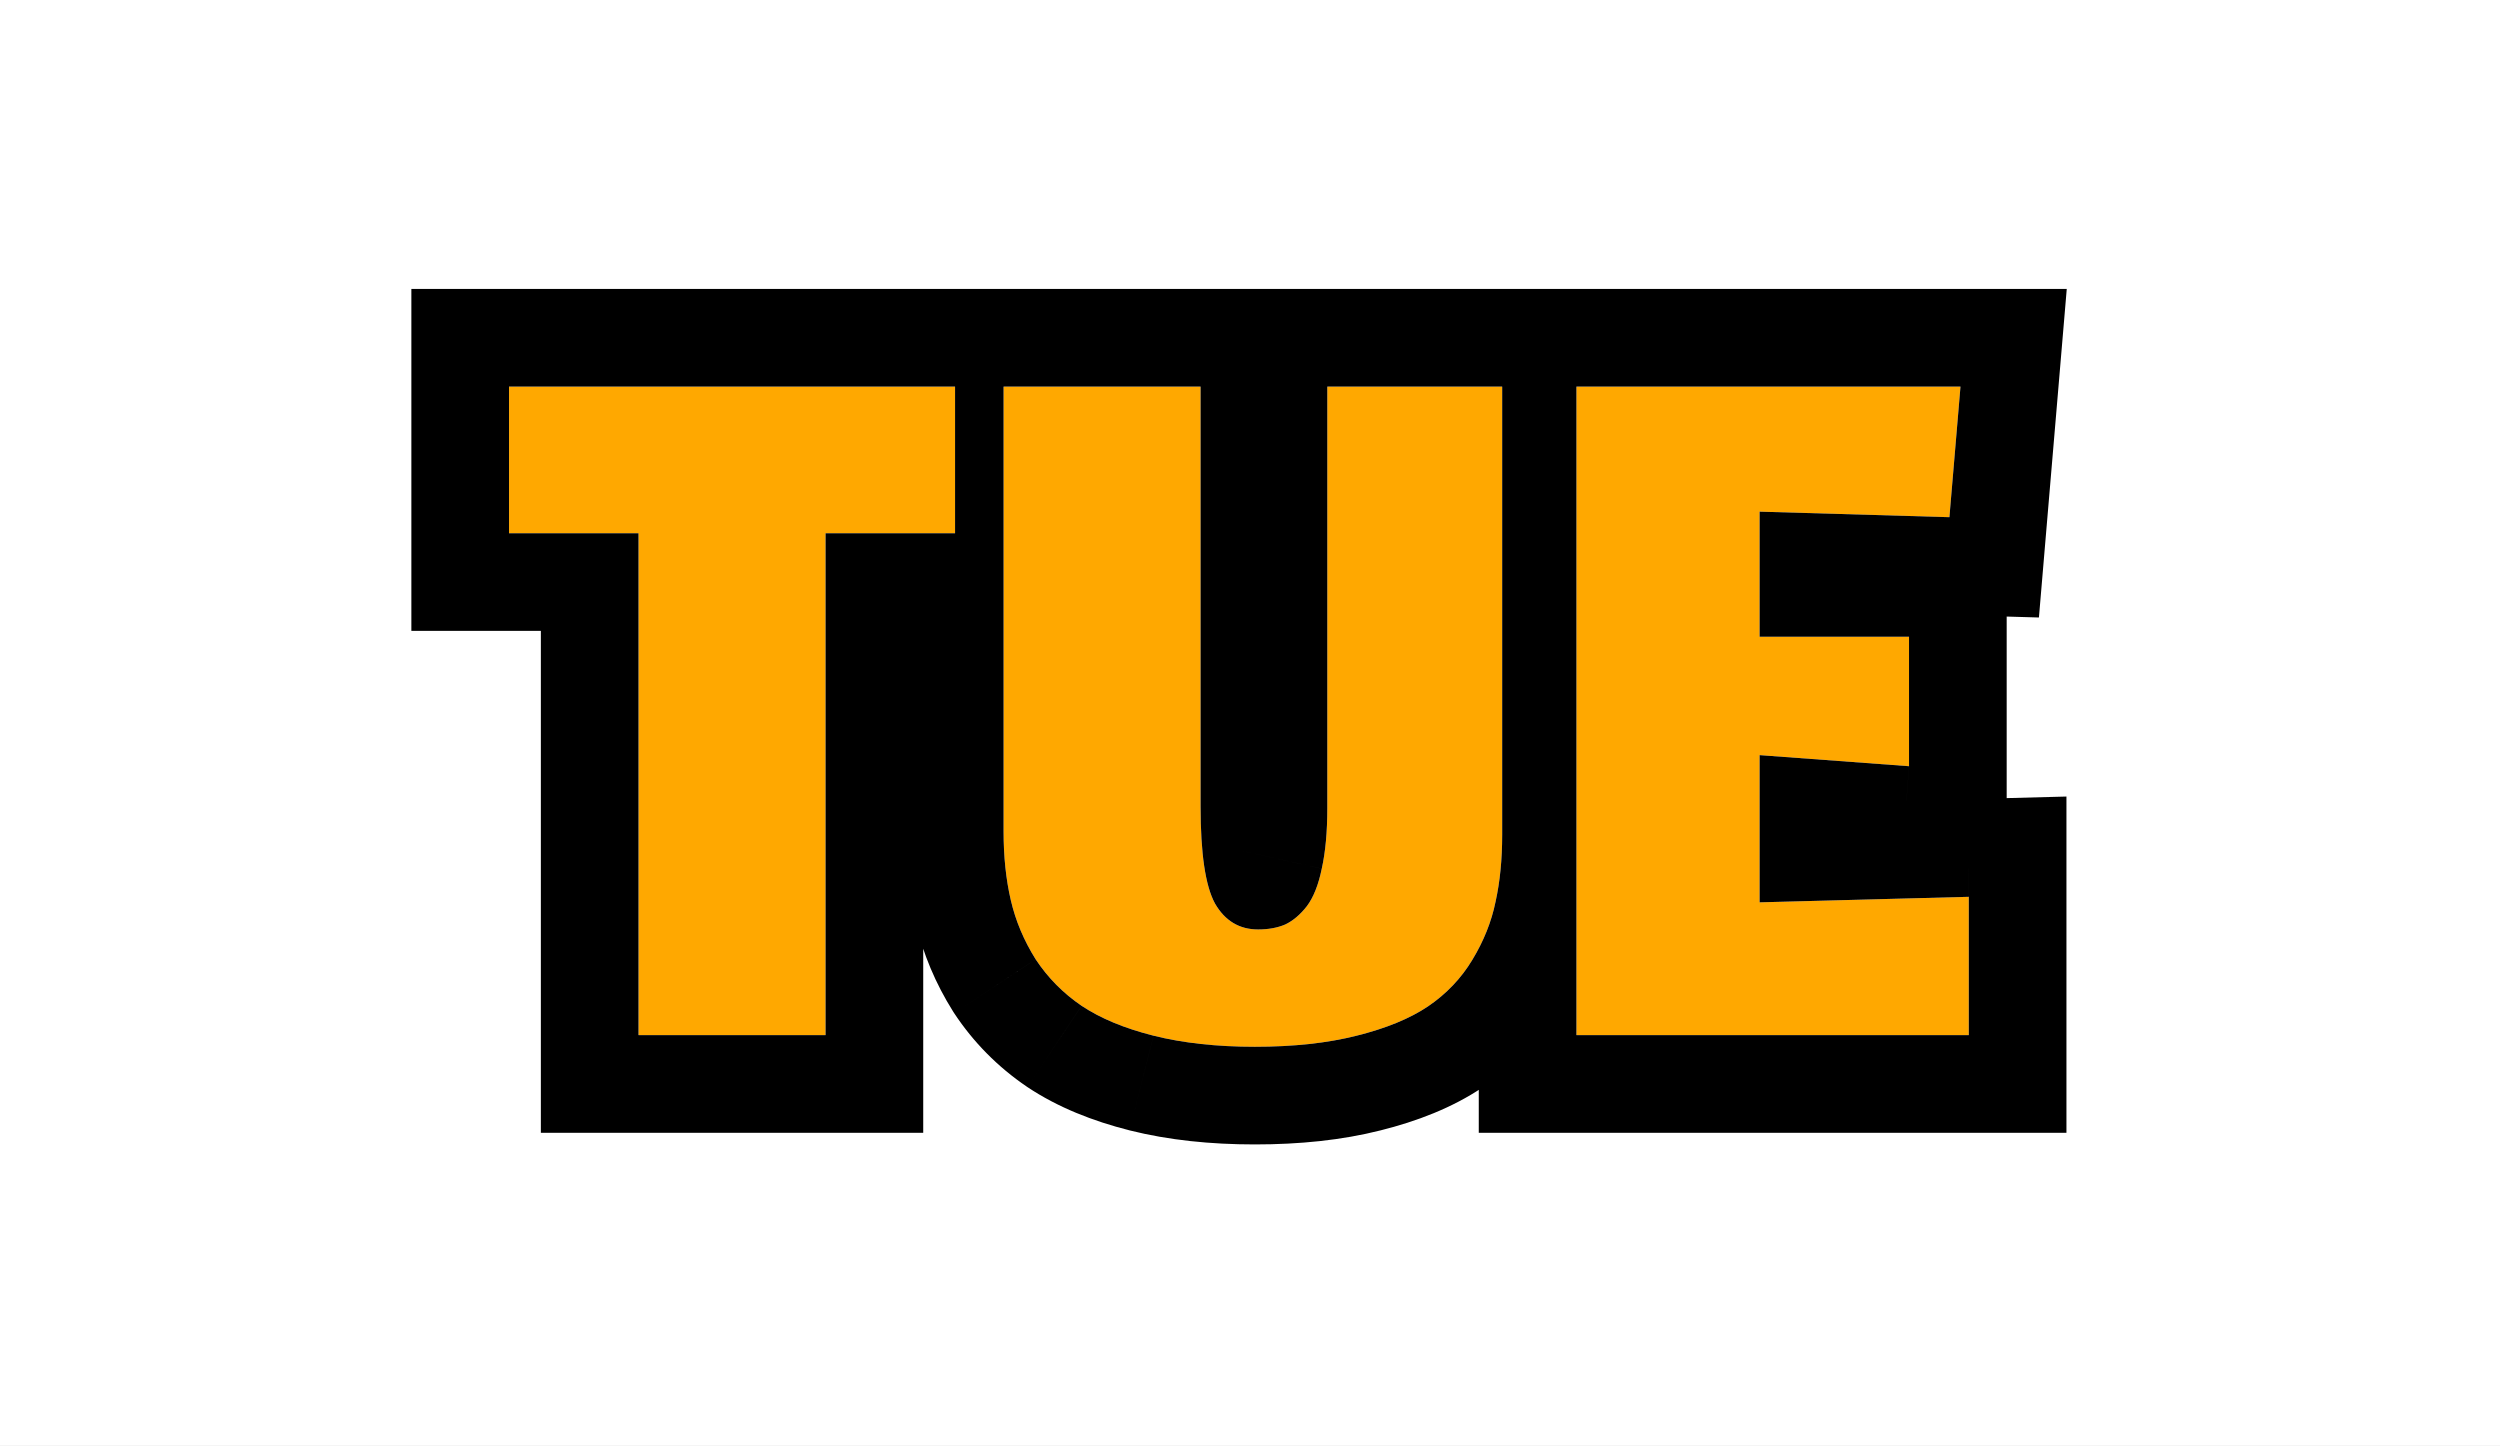
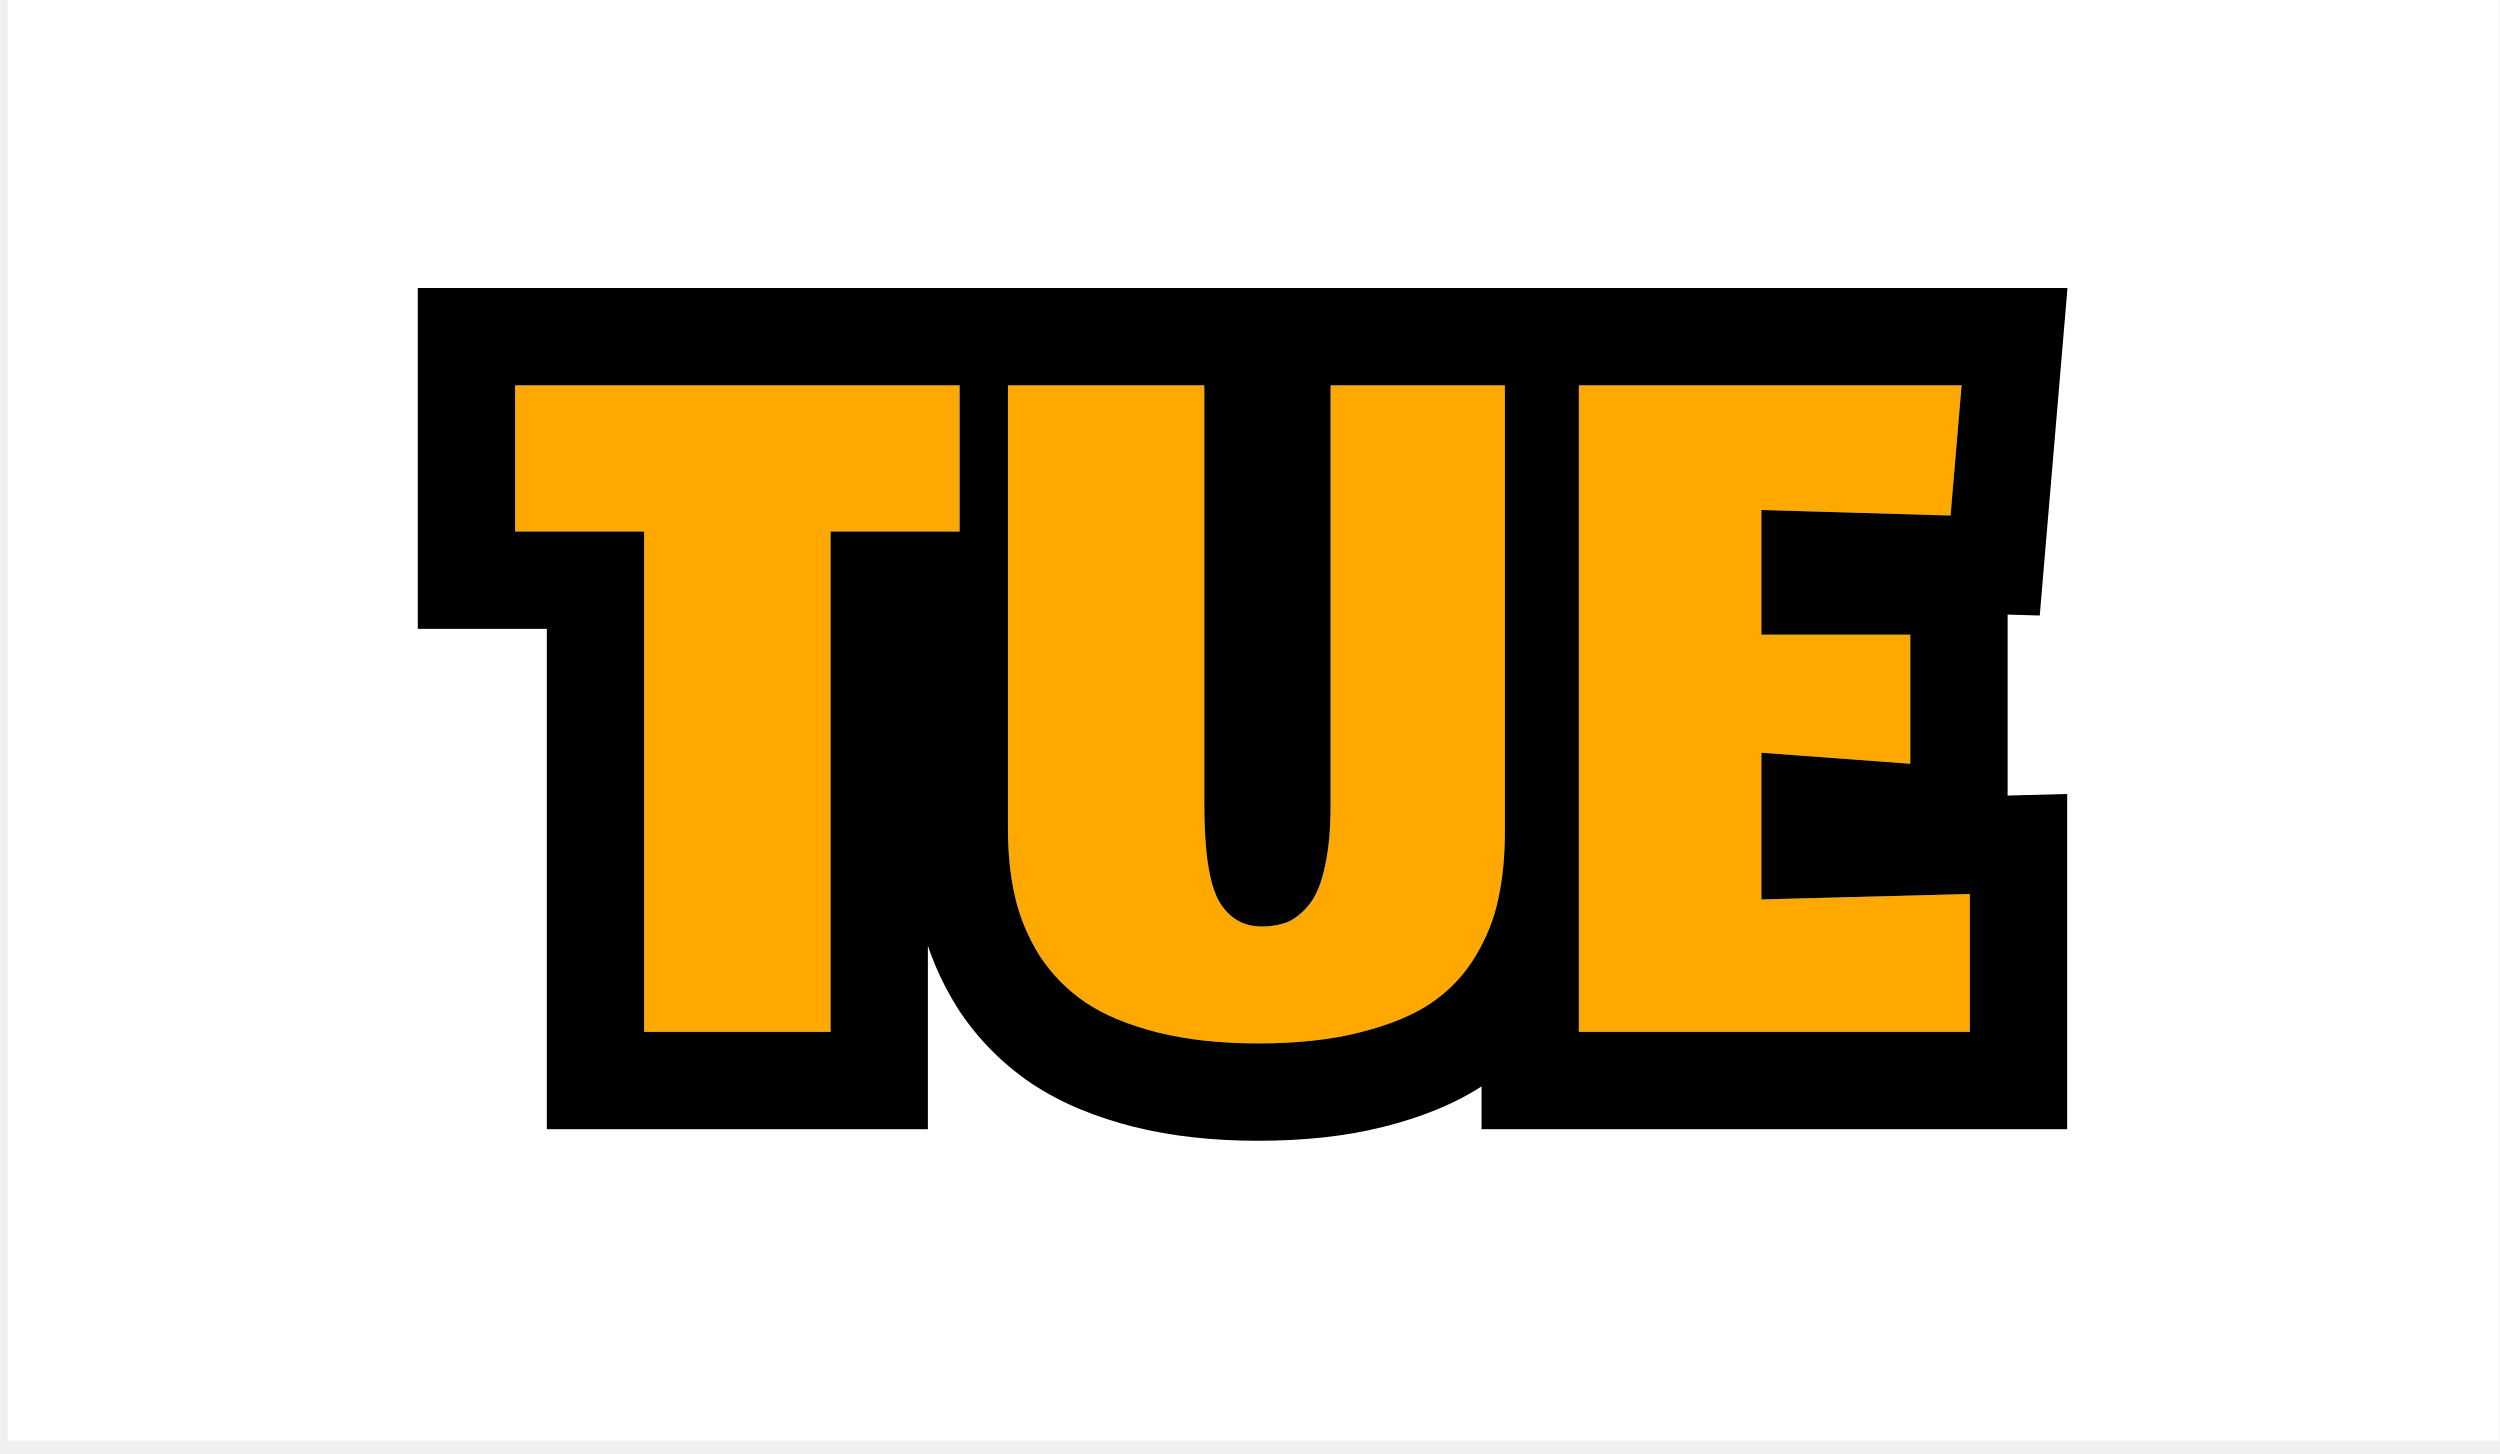
- <svg xmlns="http://www.w3.org/2000/svg" width="128" height="74" viewBox="0 0 128 74" fill="none">
-   <rect width="128" height="74" fill="white" />
-   <mask id="path-2-outside-1_109_380" maskUnits="userSpaceOnUse" x="21" y="14" width="85" height="45" fill="black">
-     <rect fill="white" x="21" y="14" width="85" height="45" />
-     <path d="M32.692 53V27.302H26.062V19.793H48.899V27.302H42.269V53H32.692ZM64.246 53.595C62.301 53.595 60.573 53.406 59.062 53.028C57.569 52.651 56.342 52.141 55.378 51.498C54.434 50.856 53.65 50.063 53.026 49.118C52.422 48.155 51.997 47.144 51.752 46.087C51.506 45.029 51.383 43.858 51.383 42.573V19.793H61.47V41.298C61.47 43.697 61.715 45.35 62.206 46.257C62.717 47.144 63.453 47.588 64.416 47.588C64.945 47.588 65.408 47.503 65.805 47.333C66.201 47.144 66.57 46.833 66.91 46.398C67.25 45.945 67.505 45.303 67.675 44.472C67.864 43.622 67.958 42.592 67.958 41.383V19.793H76.912V42.743C76.912 44.009 76.798 45.152 76.572 46.172C76.364 47.192 75.967 48.183 75.382 49.147C74.815 50.091 74.059 50.884 73.115 51.527C72.189 52.15 70.971 52.651 69.46 53.028C67.968 53.406 66.23 53.595 64.246 53.595ZM100.802 53H80.713V19.793H100.377L99.81 26.48L90.092 26.197V32.6H97.742V39.23L90.092 38.663V46.2L100.802 45.917V53Z" />
+ <svg xmlns="http://www.w3.org/2000/svg" width="184" height="107" viewBox="0 0 184 107" fill="none">
+   <path d="M183.944 0H0.577V106.035H183.944V0Z" fill="white" />
+   <path d="M47.41 75.944V39.121H37.912V28.362H70.627V39.121H61.13V75.944H47.41ZM92.614 76.796C89.827 76.796 87.351 76.526 85.186 75.984C83.048 75.443 81.29 74.712 79.909 73.792C78.557 72.872 77.433 71.735 76.541 70.382C75.674 69.001 75.066 67.553 74.715 66.038C74.362 64.522 74.186 62.844 74.186 61.003V28.362H88.636V59.176C88.636 62.614 88.987 64.982 89.692 66.281C90.422 67.553 91.477 68.189 92.858 68.189C93.614 68.189 94.278 68.067 94.846 67.824C95.415 67.553 95.942 67.107 96.429 66.484C96.916 65.835 97.282 64.914 97.525 63.724C97.796 62.505 97.931 61.03 97.931 59.298V28.362H110.758V61.247C110.758 63.06 110.594 64.698 110.271 66.159C109.973 67.621 109.404 69.042 108.566 70.422C107.754 71.775 106.671 72.912 105.318 73.833C103.992 74.726 102.247 75.443 100.082 75.984C97.945 76.526 95.455 76.796 92.614 76.796ZM144.981 75.944H116.203V28.362H144.373L143.56 37.943L129.639 37.537V46.712H140.598V56.213L129.639 55.401V66.2L144.981 65.794V75.944Z" fill="#FFA800" />
+   <mask id="mask0_142_60" style="mask-type:luminance" maskUnits="userSpaceOnUse" x="30" y="20" width="123" height="65">
+     <path d="M152.428 20.061H30.66V84.541H152.428V20.061Z" fill="white" />
+     <path d="M47.41 75.944V39.121H37.912V28.362H70.627V39.121H61.13V75.944H47.41ZM92.614 76.796C89.827 76.796 87.351 76.526 85.186 75.984C83.048 75.443 81.29 74.712 79.909 73.792C78.557 72.872 77.433 71.735 76.541 70.382C75.674 69.001 75.066 67.553 74.715 66.038C74.362 64.522 74.186 62.844 74.186 61.003V28.362H88.636V59.176C88.636 62.614 88.987 64.982 89.692 66.281C90.422 67.553 91.477 68.189 92.858 68.189C93.614 68.189 94.278 68.067 94.846 67.824C95.415 67.553 95.942 67.107 96.429 66.484C96.916 65.835 97.282 64.914 97.525 63.724C97.796 62.505 97.931 61.03 97.931 59.298V28.362H110.758V61.247C110.758 63.06 110.594 64.698 110.271 66.159C109.973 67.621 109.404 69.042 108.566 70.422C107.754 71.775 106.671 72.912 105.318 73.833C103.992 74.726 102.247 75.443 100.082 75.984C97.945 76.526 95.455 76.796 92.614 76.796ZM144.981 75.944H116.203V28.362H144.373L143.56 37.943L129.639 37.537V46.712H140.598V56.213L129.639 55.401V66.2L144.981 65.794V75.944Z" fill="black" />
  </mask>
-   <path d="M32.692 53V27.302H26.062V19.793H48.899V27.302H42.269V53H32.692ZM64.246 53.595C62.301 53.595 60.573 53.406 59.062 53.028C57.569 52.651 56.342 52.141 55.378 51.498C54.434 50.856 53.65 50.063 53.026 49.118C52.422 48.155 51.997 47.144 51.752 46.087C51.506 45.029 51.383 43.858 51.383 42.573V19.793H61.47V41.298C61.47 43.697 61.715 45.35 62.206 46.257C62.717 47.144 63.453 47.588 64.416 47.588C64.945 47.588 65.408 47.503 65.805 47.333C66.201 47.144 66.57 46.833 66.91 46.398C67.25 45.945 67.505 45.303 67.675 44.472C67.864 43.622 67.958 42.592 67.958 41.383V19.793H76.912V42.743C76.912 44.009 76.798 45.152 76.572 46.172C76.364 47.192 75.967 48.183 75.382 49.147C74.815 50.091 74.059 50.884 73.115 51.527C72.189 52.15 70.971 52.651 69.46 53.028C67.968 53.406 66.23 53.595 64.246 53.595ZM100.802 53H80.713V19.793H100.377L99.81 26.48L90.092 26.197V32.6H97.742V39.23L90.092 38.663V46.2L100.802 45.917V53Z" fill="#FFA800" />
-   <path d="M32.692 53H27.692V58H32.692V53ZM32.692 27.302H37.692V22.302H32.692V27.302ZM26.062 27.302H21.062V32.302H26.062V27.302ZM26.062 19.793V14.793H21.062V19.793H26.062ZM48.899 19.793H53.899V14.793H48.899V19.793ZM48.899 27.302V32.302H53.899V27.302H48.899ZM42.269 27.302V22.302H37.269V27.302H42.269ZM42.269 53V58H47.269V53H42.269ZM37.692 53V27.302H27.692V53H37.692ZM32.692 22.302H26.062V32.302H32.692V22.302ZM31.062 27.302V19.793H21.062V27.302H31.062ZM26.062 24.793H48.899V14.793H26.062V24.793ZM43.899 19.793V27.302H53.899V19.793H43.899ZM48.899 22.302H42.269V32.302H48.899V22.302ZM37.269 27.302V53H47.269V27.302H37.269ZM42.269 48H32.692V58H42.269V48ZM59.062 53.028L57.834 57.875L57.842 57.877L57.849 57.879L59.062 53.028ZM55.378 51.498L52.567 55.633L52.586 55.646L52.605 55.659L55.378 51.498ZM53.026 49.118L48.791 51.776L48.822 51.825L48.853 51.873L53.026 49.118ZM51.752 46.087L56.622 44.956L51.752 46.087ZM51.383 19.793V14.793H46.383V19.793H51.383ZM61.47 19.793H66.47V14.793H61.47V19.793ZM62.206 46.257L57.81 48.638L57.84 48.693L57.871 48.747L62.206 46.257ZM65.805 47.333L67.774 51.929L67.865 51.89L67.954 51.848L65.805 47.333ZM66.91 46.398L70.847 49.48L70.879 49.439L70.91 49.398L66.91 46.398ZM67.675 44.472L62.794 43.387L62.785 43.428L62.776 43.47L67.675 44.472ZM67.958 19.793V14.793H62.958V19.793H67.958ZM76.912 19.793H81.912V14.793H76.912V19.793ZM76.572 46.172L71.691 45.087L71.681 45.13L71.672 45.174L76.572 46.172ZM75.382 49.147L71.109 46.55L71.101 46.562L71.094 46.574L75.382 49.147ZM73.115 51.527L75.908 55.674L75.917 55.668L75.926 55.661L73.115 51.527ZM69.46 53.028L68.247 48.178L68.24 48.179L68.233 48.181L69.46 53.028ZM64.246 48.595C62.613 48.595 61.305 48.435 60.274 48.178L57.849 57.879C59.84 58.377 61.989 58.595 64.246 58.595V48.595ZM60.289 48.181C59.177 47.9 58.515 47.581 58.152 47.338L52.605 55.659C54.168 56.701 55.962 57.401 57.834 57.875L60.289 48.181ZM58.19 47.364C57.78 47.085 57.46 46.759 57.2 46.364L48.853 51.873C49.84 53.367 51.088 54.627 52.567 55.633L58.19 47.364ZM57.262 46.461C56.938 45.945 56.736 45.448 56.622 44.956L46.881 47.217C47.258 48.841 47.906 50.365 48.791 51.776L57.262 46.461ZM56.622 44.956C56.477 44.329 56.383 43.544 56.383 42.573H46.383C46.383 44.171 46.535 45.729 46.881 47.217L56.622 44.956ZM56.383 42.573V19.793H46.383V42.573H56.383ZM51.383 24.793H61.47V14.793H51.383V24.793ZM56.47 19.793V41.298H66.47V19.793H56.47ZM56.47 41.298C56.47 43.7 56.659 46.513 57.81 48.638L66.603 43.875C66.754 44.153 66.683 44.164 66.6 43.602C66.525 43.099 66.47 42.348 66.47 41.298H56.47ZM57.871 48.747C59.204 51.068 61.529 52.588 64.416 52.588V42.588C64.732 42.588 65.221 42.671 65.722 42.973C66.209 43.266 66.454 43.614 66.542 43.766L57.871 48.747ZM64.416 52.588C65.474 52.588 66.632 52.419 67.774 51.929L63.835 42.738C64.008 42.663 64.155 42.626 64.257 42.607C64.358 42.588 64.415 42.588 64.416 42.588V52.588ZM67.954 51.848C69.206 51.252 70.149 50.372 70.847 49.48L62.972 43.317C62.99 43.294 63.197 43.037 63.655 42.819L67.954 51.848ZM70.91 49.398C71.858 48.134 72.323 46.7 72.573 45.474L62.776 43.47C62.757 43.562 62.74 43.629 62.727 43.674C62.714 43.719 62.707 43.737 62.709 43.731C62.711 43.726 62.725 43.693 62.755 43.637C62.785 43.581 62.835 43.498 62.91 43.398L70.91 49.398ZM72.556 45.556C72.848 44.243 72.958 42.828 72.958 41.383H62.958C62.958 42.357 62.88 43.001 62.794 43.387L72.556 45.556ZM72.958 41.383V19.793H62.958V41.383H72.958ZM67.958 24.793H76.912V14.793H67.958V24.793ZM71.912 19.793V42.743H81.912V19.793H71.912ZM71.912 42.743C71.912 43.718 71.824 44.489 71.691 45.087L81.453 47.256C81.773 45.815 81.912 44.3 81.912 42.743H71.912ZM71.672 45.174C71.589 45.583 71.42 46.038 71.109 46.55L79.654 51.744C80.514 50.328 81.139 48.8 81.471 47.17L71.672 45.174ZM71.094 46.574C70.914 46.874 70.671 47.142 70.303 47.392L75.926 55.661C77.448 54.627 78.716 53.308 79.669 51.719L71.094 46.574ZM70.322 47.38C70.028 47.578 69.401 47.889 68.247 48.178L70.672 57.879C72.541 57.412 74.351 56.722 75.908 55.674L70.322 47.38ZM68.233 48.181C67.237 48.433 65.928 48.595 64.246 48.595V58.595C66.531 58.595 68.698 58.379 70.687 57.875L68.233 48.181ZM100.802 53V58H105.802V53H100.802ZM80.713 53H75.713V58H80.713V53ZM80.713 19.793V14.793H75.713V19.793H80.713ZM100.377 19.793L105.359 20.215L105.818 14.793H100.377V19.793ZM99.81 26.48L99.664 31.478L104.393 31.616L104.792 26.902L99.81 26.48ZM90.092 26.197L90.237 21.199L85.092 21.049V26.197H90.092ZM90.092 32.6H85.092V37.6H90.092V32.6ZM97.742 32.6H102.742V27.6H97.742V32.6ZM97.742 39.23L97.372 44.216L102.742 44.614V39.23H97.742ZM90.092 38.663L90.461 33.677L85.092 33.279V38.663H90.092ZM90.092 46.2H85.092V51.334L90.224 51.198L90.092 46.2ZM100.802 45.917H105.802V40.783L100.669 40.918L100.802 45.917ZM100.802 48H80.713V58H100.802V48ZM85.713 53V19.793H75.713V53H85.713ZM80.713 24.793H100.377V14.793H80.713V24.793ZM95.394 19.371L94.828 26.058L104.792 26.902L105.359 20.215L95.394 19.371ZM99.956 21.482L90.237 21.199L89.946 31.195L99.664 31.478L99.956 21.482ZM85.092 26.197V32.6H95.092V26.197H85.092ZM90.092 37.6H97.742V27.6H90.092V37.6ZM92.742 32.6V39.23H102.742V32.6H92.742ZM98.111 34.244L90.461 33.677L89.722 43.65L97.372 44.216L98.111 34.244ZM85.092 38.663V46.2H95.092V38.663H85.092ZM90.224 51.198L100.934 50.915L100.669 40.918L89.959 41.202L90.224 51.198ZM95.802 45.917V53H105.802V45.917H95.802Z" fill="black" mask="url(#path-2-outside-1_109_380)" />
+   <g mask="url(#mask0_142_60)">
+     <path d="M47.41 75.944H40.247V83.108H47.41V75.944ZM47.41 39.121H54.573V31.956H47.41V39.121ZM37.912 39.121H30.749V46.285H37.912V39.121ZM37.912 28.362V21.197H30.749V28.362H37.912ZM70.627 28.362H77.79V21.197H70.627V28.362ZM70.627 39.121V46.285H77.79V39.121H70.627ZM61.13 39.121V31.956H53.967V39.121H61.13ZM61.13 75.944V83.108H68.292V75.944H61.13ZM54.573 75.944V39.121H40.247V75.944H54.573ZM47.41 31.956H37.912V46.285H47.41V31.956ZM45.075 39.121V28.362H30.749V39.121H45.075ZM37.912 35.526H70.627V21.197H37.912V35.526ZM63.465 28.362V39.121H77.79V28.362H63.465ZM70.627 31.956H61.13V46.285H70.627V31.956ZM53.967 39.121V75.944H68.292V39.121H53.967ZM61.13 68.779H47.41V83.108H61.13V68.779ZM85.186 75.984L83.427 82.93L83.439 82.932L83.449 82.935L85.186 75.984ZM79.909 73.792L75.882 79.716L75.909 79.735L75.936 79.753L79.909 73.792ZM76.541 70.382L70.473 74.189L70.517 74.259L70.561 74.328L76.541 70.382ZM74.186 28.362V21.197H67.023V28.362H74.186ZM88.636 28.362H95.799V21.197H88.636V28.362ZM89.692 66.281L83.393 69.694L83.436 69.772L83.48 69.85L89.692 66.281ZM94.846 67.824L97.667 74.409L97.797 74.353L97.926 74.292L94.846 67.824ZM96.429 66.484L102.069 70.9L102.115 70.842L102.159 70.783L96.429 66.484ZM97.525 63.724L90.533 62.169L90.52 62.228L90.507 62.288L97.525 63.724ZM97.93 28.362V21.197H90.768V28.362H97.93ZM110.758 28.362H117.92V21.197H110.758V28.362ZM110.271 66.159L103.278 64.605L103.264 64.667L103.251 64.729L110.271 66.159ZM108.566 70.422L102.445 66.701L102.433 66.719L102.423 66.736L108.566 70.422ZM105.318 73.833L109.319 79.775L109.332 79.766L109.345 79.757L105.318 73.833ZM100.082 75.984L98.344 69.034L98.335 69.036L98.325 69.039L100.082 75.984ZM92.614 69.632C90.273 69.632 88.4 69.403 86.923 69.034L83.449 82.935C86.301 83.648 89.38 83.961 92.614 83.961V69.632ZM86.944 69.039C85.351 68.635 84.403 68.178 83.883 67.831L75.936 79.753C78.175 81.246 80.746 82.25 83.427 82.93L86.944 69.039ZM83.937 67.867C83.35 67.468 82.891 67.001 82.519 66.435L70.561 74.328C71.975 76.469 73.763 78.275 75.882 79.716L83.937 67.867ZM82.608 66.574C82.144 65.835 81.854 65.122 81.691 64.417L67.737 67.658C68.277 69.984 69.205 72.168 70.473 74.189L82.608 66.574ZM81.691 64.417C81.482 63.519 81.349 62.395 81.349 61.003H67.023C67.023 63.293 67.241 65.525 67.737 67.658L81.691 64.417ZM81.349 61.003V28.362H67.023V61.003H81.349ZM74.186 35.526H88.636V21.197H74.186V35.526ZM81.473 28.362V59.176H95.799V28.362H81.473ZM81.473 59.176C81.473 62.617 81.744 66.648 83.393 69.694L95.989 62.869C96.206 63.267 96.104 63.283 95.985 62.478C95.878 61.756 95.799 60.681 95.799 59.176H81.473ZM83.48 69.85C85.39 73.175 88.721 75.354 92.858 75.354V61.025C93.309 61.025 94.01 61.143 94.727 61.576C95.425 61.996 95.776 62.494 95.902 62.712L83.48 69.85ZM92.858 75.354C94.372 75.354 96.031 75.111 97.667 74.409L92.024 61.239C92.272 61.132 92.483 61.078 92.629 61.051C92.773 61.025 92.855 61.025 92.858 61.025V75.354ZM97.926 74.292C99.718 73.439 101.069 72.178 102.069 70.9L90.788 62.069C90.814 62.035 91.11 61.668 91.766 61.355L97.926 74.292ZM102.159 70.783C103.517 68.971 104.184 66.917 104.542 65.159L90.507 62.288C90.48 62.419 90.455 62.516 90.437 62.58C90.418 62.645 90.408 62.67 90.411 62.663C90.414 62.656 90.434 62.607 90.477 62.527C90.521 62.447 90.591 62.328 90.699 62.185L102.159 70.783ZM104.517 65.278C104.936 63.396 105.093 61.368 105.093 59.298H90.768C90.768 60.693 90.656 61.615 90.533 62.169L104.517 65.278ZM105.093 59.298V28.362H90.768V59.298H105.093ZM97.93 35.526H110.758V21.197H97.93V35.526ZM103.595 28.362V61.247H117.92V28.362H103.595ZM103.595 61.247C103.595 62.643 103.469 63.748 103.278 64.605L117.261 67.713C117.721 65.648 117.92 63.477 117.92 61.247H103.595ZM103.251 64.729C103.132 65.316 102.89 65.968 102.445 66.701L114.686 74.144C115.918 72.116 116.813 69.925 117.289 67.589L103.251 64.729ZM102.423 66.736C102.165 67.166 101.817 67.55 101.29 67.908L109.345 79.757C111.524 78.275 113.341 76.385 114.707 74.108L102.423 66.736ZM101.317 67.89C100.896 68.174 99.998 68.62 98.344 69.034L101.82 82.935C104.496 82.266 107.089 81.277 109.319 79.775L101.317 67.89ZM98.325 69.039C96.898 69.4 95.022 69.632 92.614 69.632V83.961C95.886 83.961 98.991 83.651 101.84 82.93L98.325 69.039ZM144.981 75.944V83.108H152.144V75.944H144.981ZM116.203 75.944H109.04V83.108H116.203V75.944ZM116.203 28.362V21.197H109.04V28.362H116.203ZM144.373 28.362L151.51 28.967L152.167 21.197H144.373V28.362ZM143.56 37.943L143.351 45.105L150.126 45.302L150.697 38.548L143.56 37.943ZM129.639 37.537L129.846 30.376L122.476 30.161V37.537H129.639ZM129.639 46.712H122.476V53.877H129.639V46.712ZM140.598 46.712H147.761V39.548H140.598V46.712ZM140.598 56.213L140.068 63.358L147.761 63.928V56.213H140.598ZM129.639 55.401L130.167 48.256L122.476 47.686V55.401H129.639ZM129.639 66.2H122.476V73.556L129.828 73.362L129.639 66.2ZM144.981 65.794H152.144V58.437L144.791 58.632L144.981 65.794ZM144.981 68.779H116.203V83.108H144.981V68.779ZM123.366 75.944V28.362H109.04V75.944H123.366ZM116.203 35.526H144.373V21.197H116.203V35.526ZM137.234 27.757L136.423 37.338L150.697 38.548L151.51 28.967L137.234 27.757ZM143.769 30.782L129.846 30.376L129.43 44.699L143.351 45.105L143.769 30.782ZM122.476 37.537V46.712H136.802V37.537H122.476ZM129.639 53.877H140.598V39.548H129.639V53.877ZM133.435 46.712V56.213H147.761V46.712H133.435ZM141.126 49.068L130.167 48.256L129.109 62.546L140.068 63.358L141.126 49.068ZM122.476 55.401V66.2H136.802V55.401H122.476ZM129.828 73.362L145.171 72.956L144.791 58.632L129.448 59.038L129.828 73.362ZM137.819 65.794V75.944H152.144V65.794H137.819Z" fill="black" />
+   </g>
</svg>
